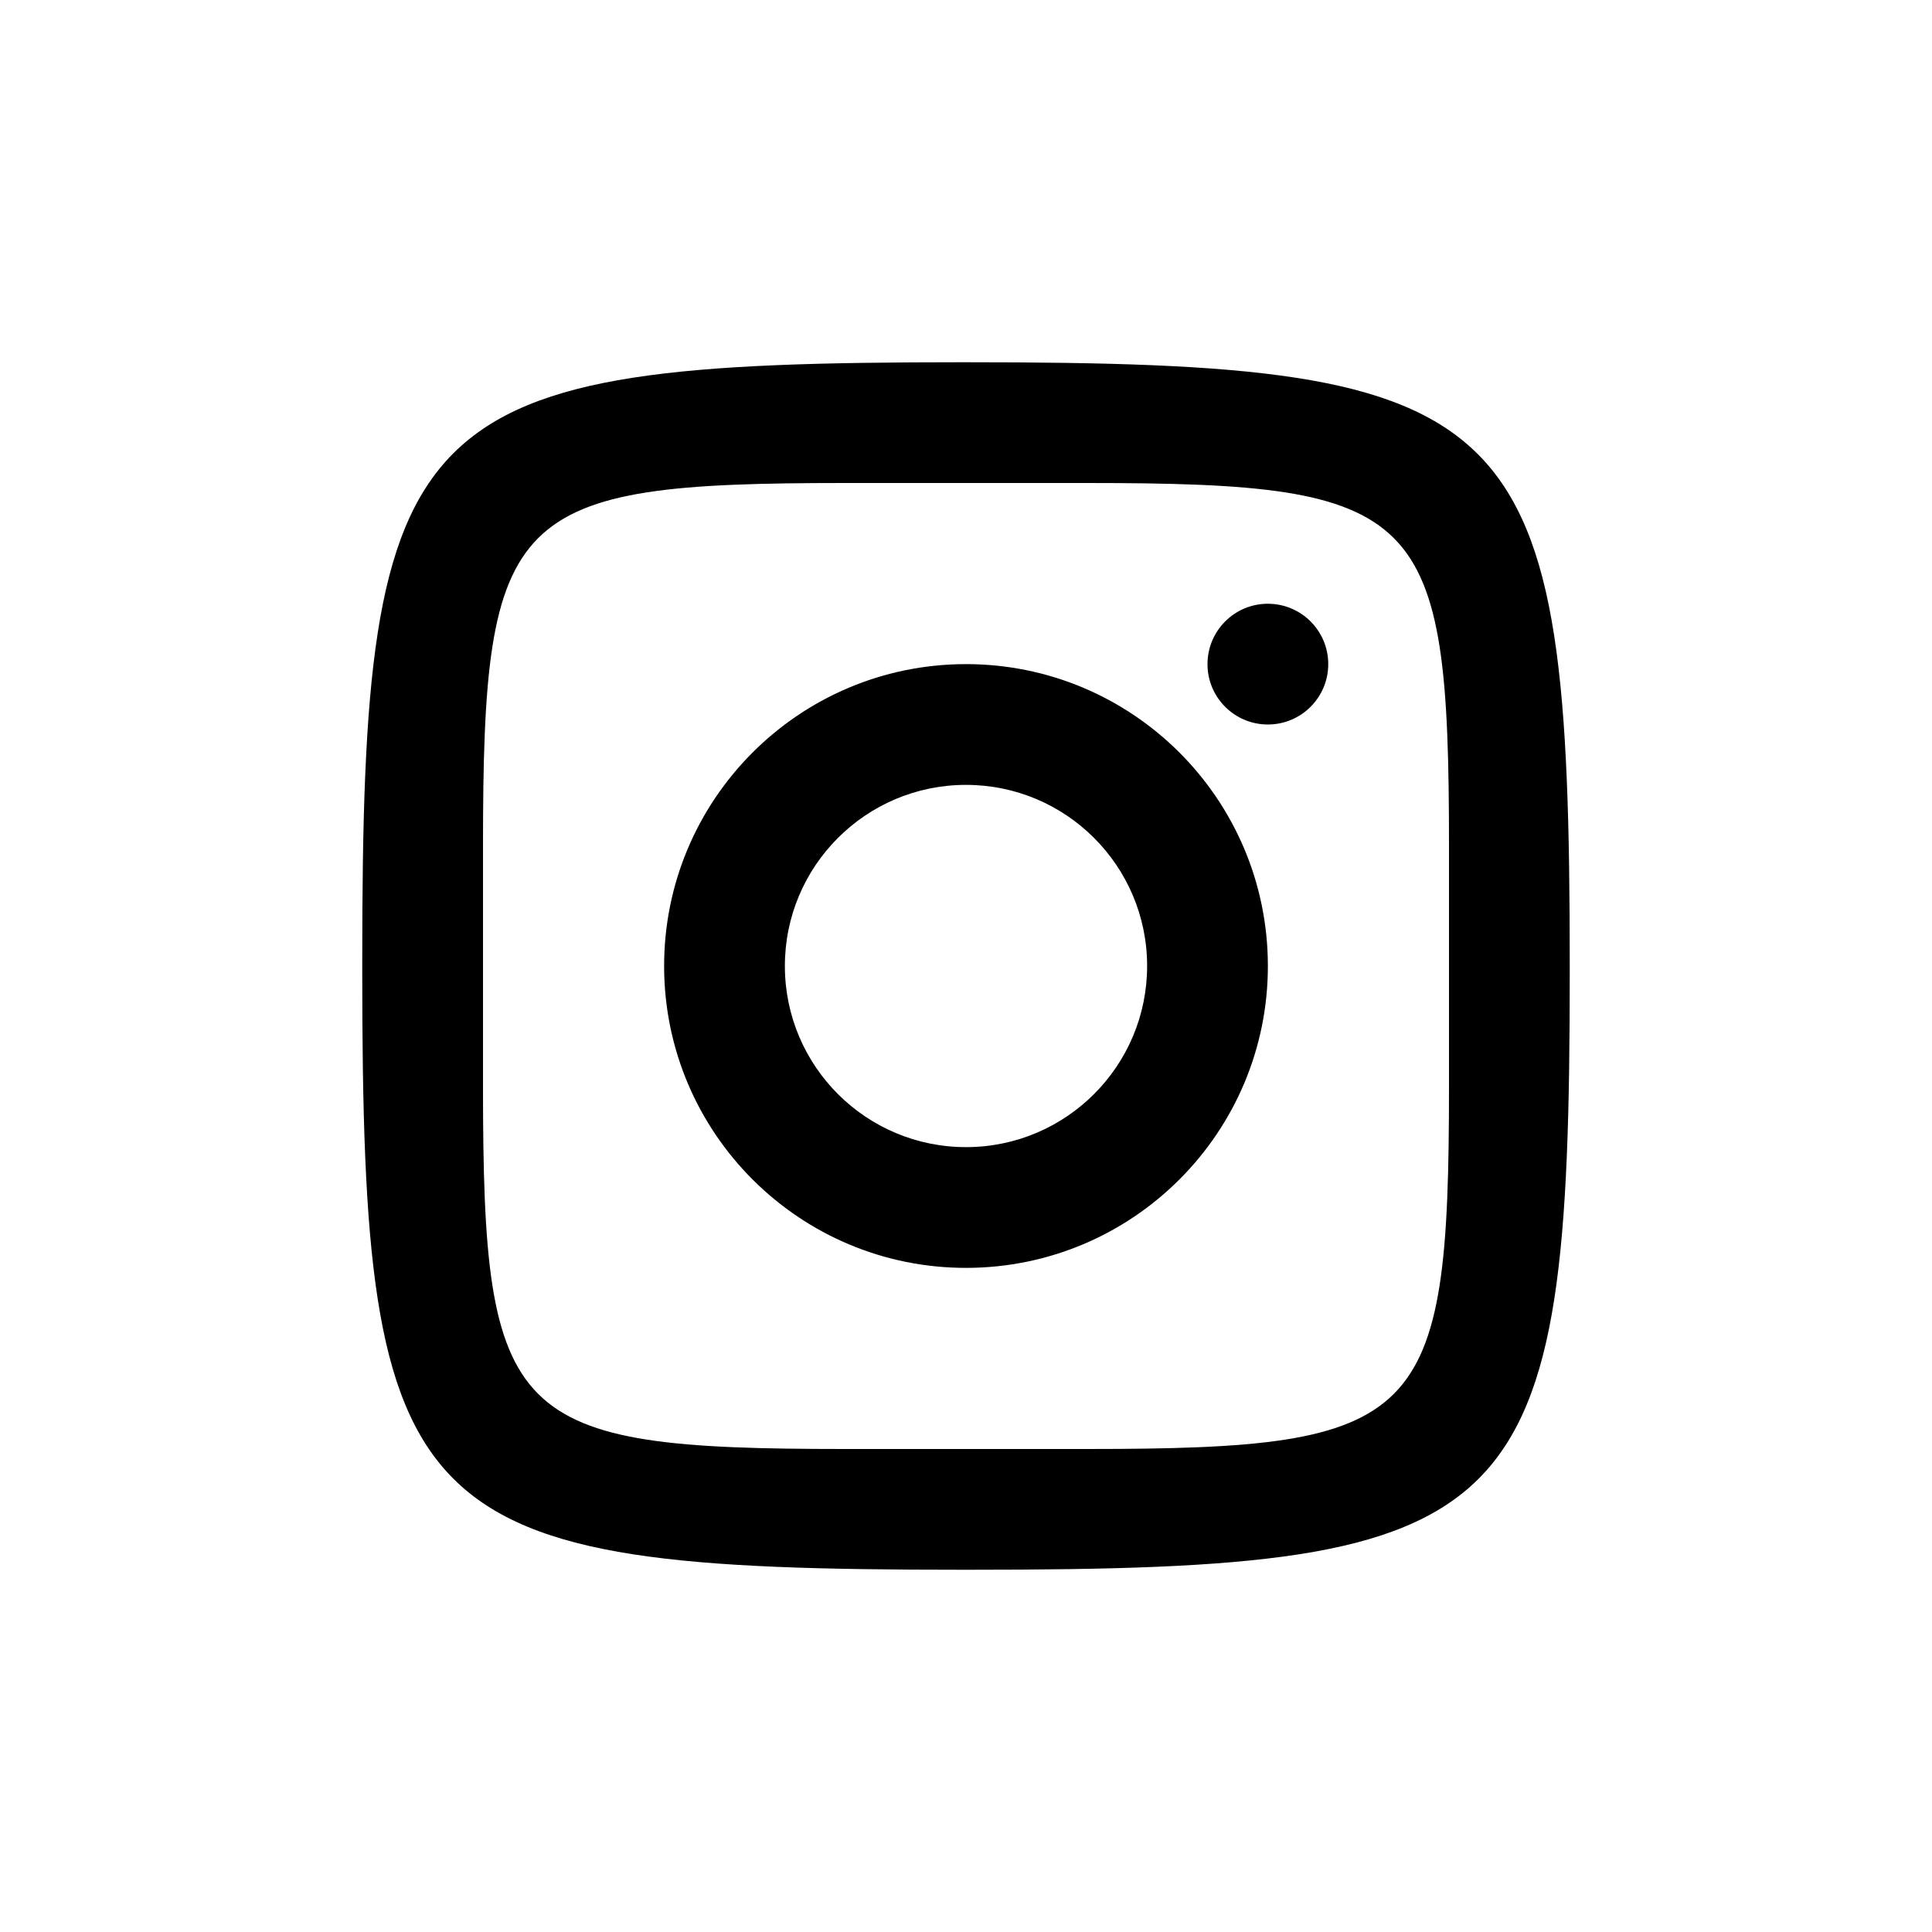
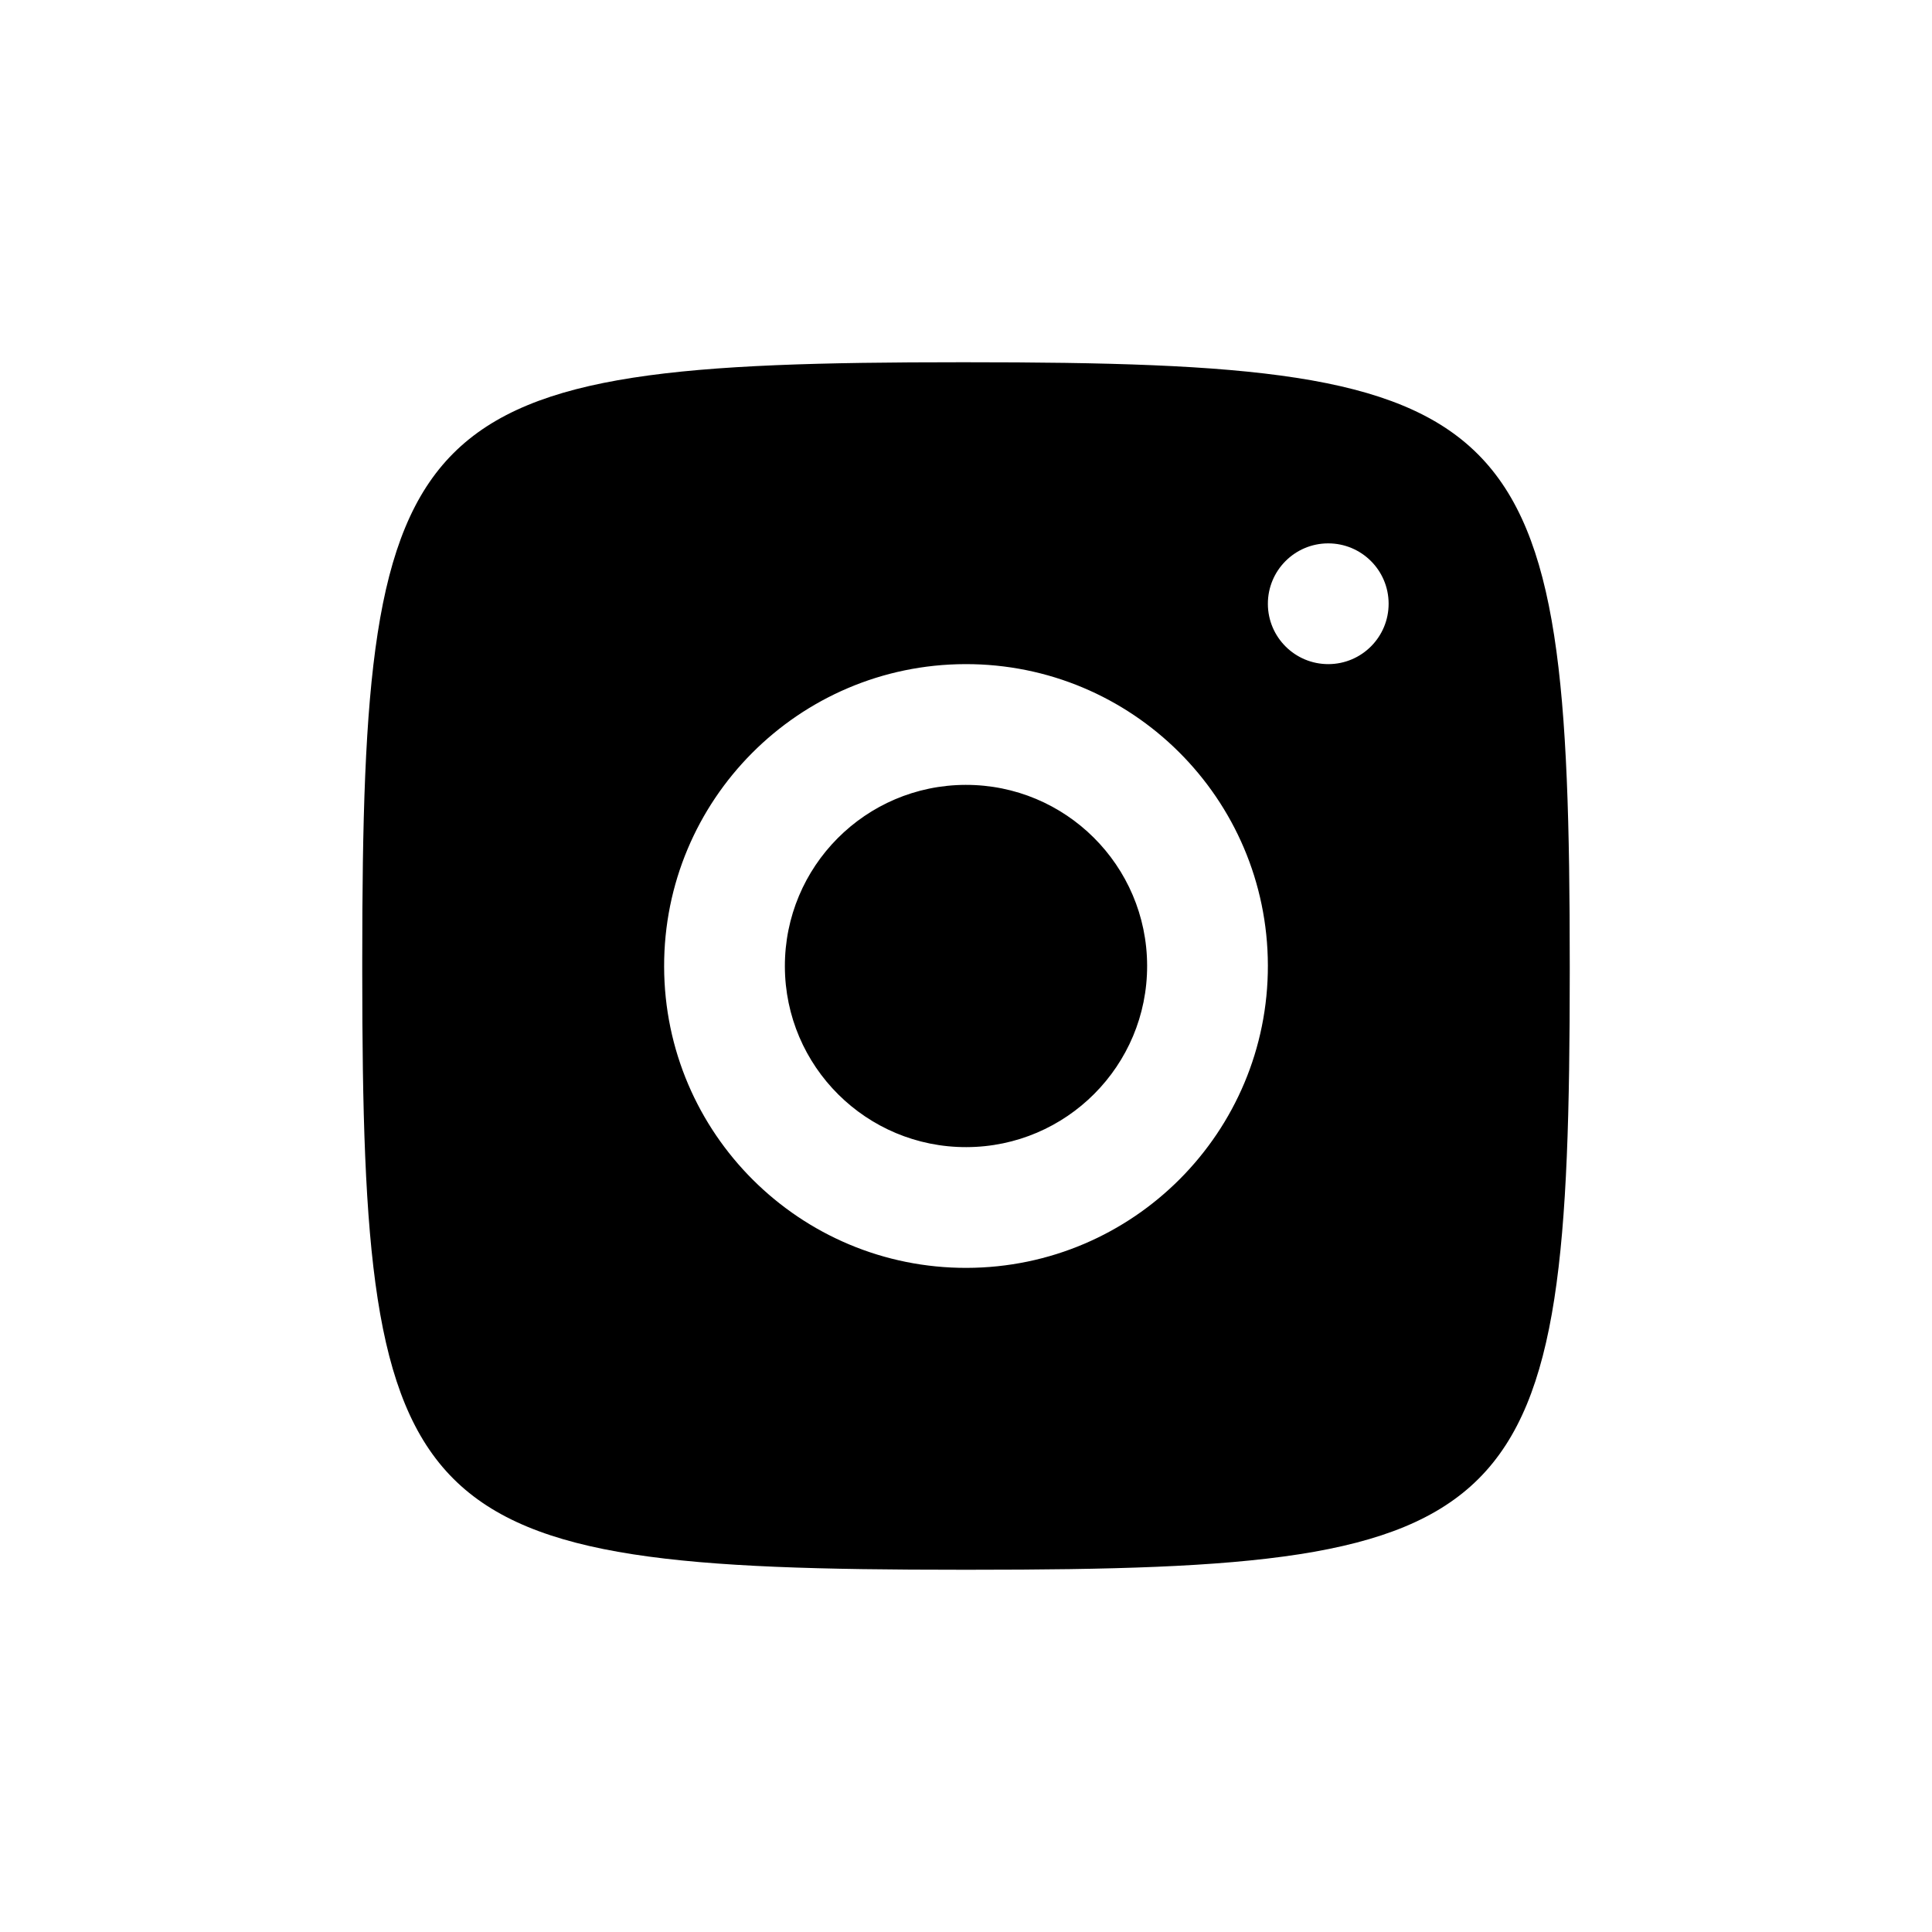
- <svg xmlns="http://www.w3.org/2000/svg" viewBox="0 0 64 64" width="48px" height="48px">
-   <path d="M 31.82 12 C 13.439 12 12 13.439 12 31.82 L 12 32.18 C 12 50.561 13.439 52 31.82 52 L 32.18 52 C 50.561 52 52 50.561 52 32.18 L 52 32 C 52 13.452 50.548 12 32 12 L 31.82 12 z M 28 16 L 36 16 C 47.129 16 48 16.871 48 28 L 48 36 C 48 47.129 47.129 48 36 48 L 28 48 C 16.871 48 16 47.129 16 36 L 16 28 C 16 16.871 16.871 16 28 16 z M 41.994 20 C 40.889 20.003 39.997 20.901 40 22.006 C 40.003 23.111 40.901 24.003 42.006 24 C 43.111 23.997 44.003 23.099 44 21.994 C 43.997 20.889 43.099 19.997 41.994 20 z M 31.977 22 C 26.455 22.013 21.987 26.501 22 32.023 C 22.013 37.545 26.501 42.013 32.023 42 C 37.545 41.987 42.013 37.499 42 31.977 C 41.987 26.455 37.499 21.987 31.977 22 z M 31.986 26 C 35.299 25.992 37.992 28.673 38 31.986 C 38.007 35.299 35.327 37.992 32.014 38 C 28.701 38.008 26.008 35.328 26 32.014 C 25.992 28.701 28.673 26.008 31.986 26 z" />
+ <svg xmlns="http://www.w3.org/2000/svg" viewBox="0 0 64 64" width="96px" height="96px">
+   <path d="M 31.82 12 C 13.438 12 12 13.439 12 31.82 L 12 32.18 C 12 50.561 13.438 52 31.82 52 L 32.18 52 C 50.562 52 52 50.561 52 32.18 L 52 32 C 52 13.452 50.548 12 32 12 L 31.82 12 z M 43.994 18 C 45.099 17.997 45.997 18.889 46 19.994 C 46.003 21.099 45.111 21.997 44.006 22 C 42.901 22.003 42.003 21.111 42 20.006 C 41.997 18.901 42.889 18.003 43.994 18 z M 31.977 22 C 37.499 21.987 41.987 26.455 42 31.977 C 42.013 37.499 37.545 41.987 32.023 42 C 26.501 42.013 22.013 37.545 22 32.023 C 21.987 26.501 26.455 22.013 31.977 22 z M 31.986 26 C 28.672 26.008 25.992 28.702 26 32.016 C 26.008 35.329 28.701 38.008 32.014 38 C 35.328 37.992 38.008 35.299 38 31.986 C 37.992 28.672 35.299 25.992 31.986 26 z" />
</svg>
